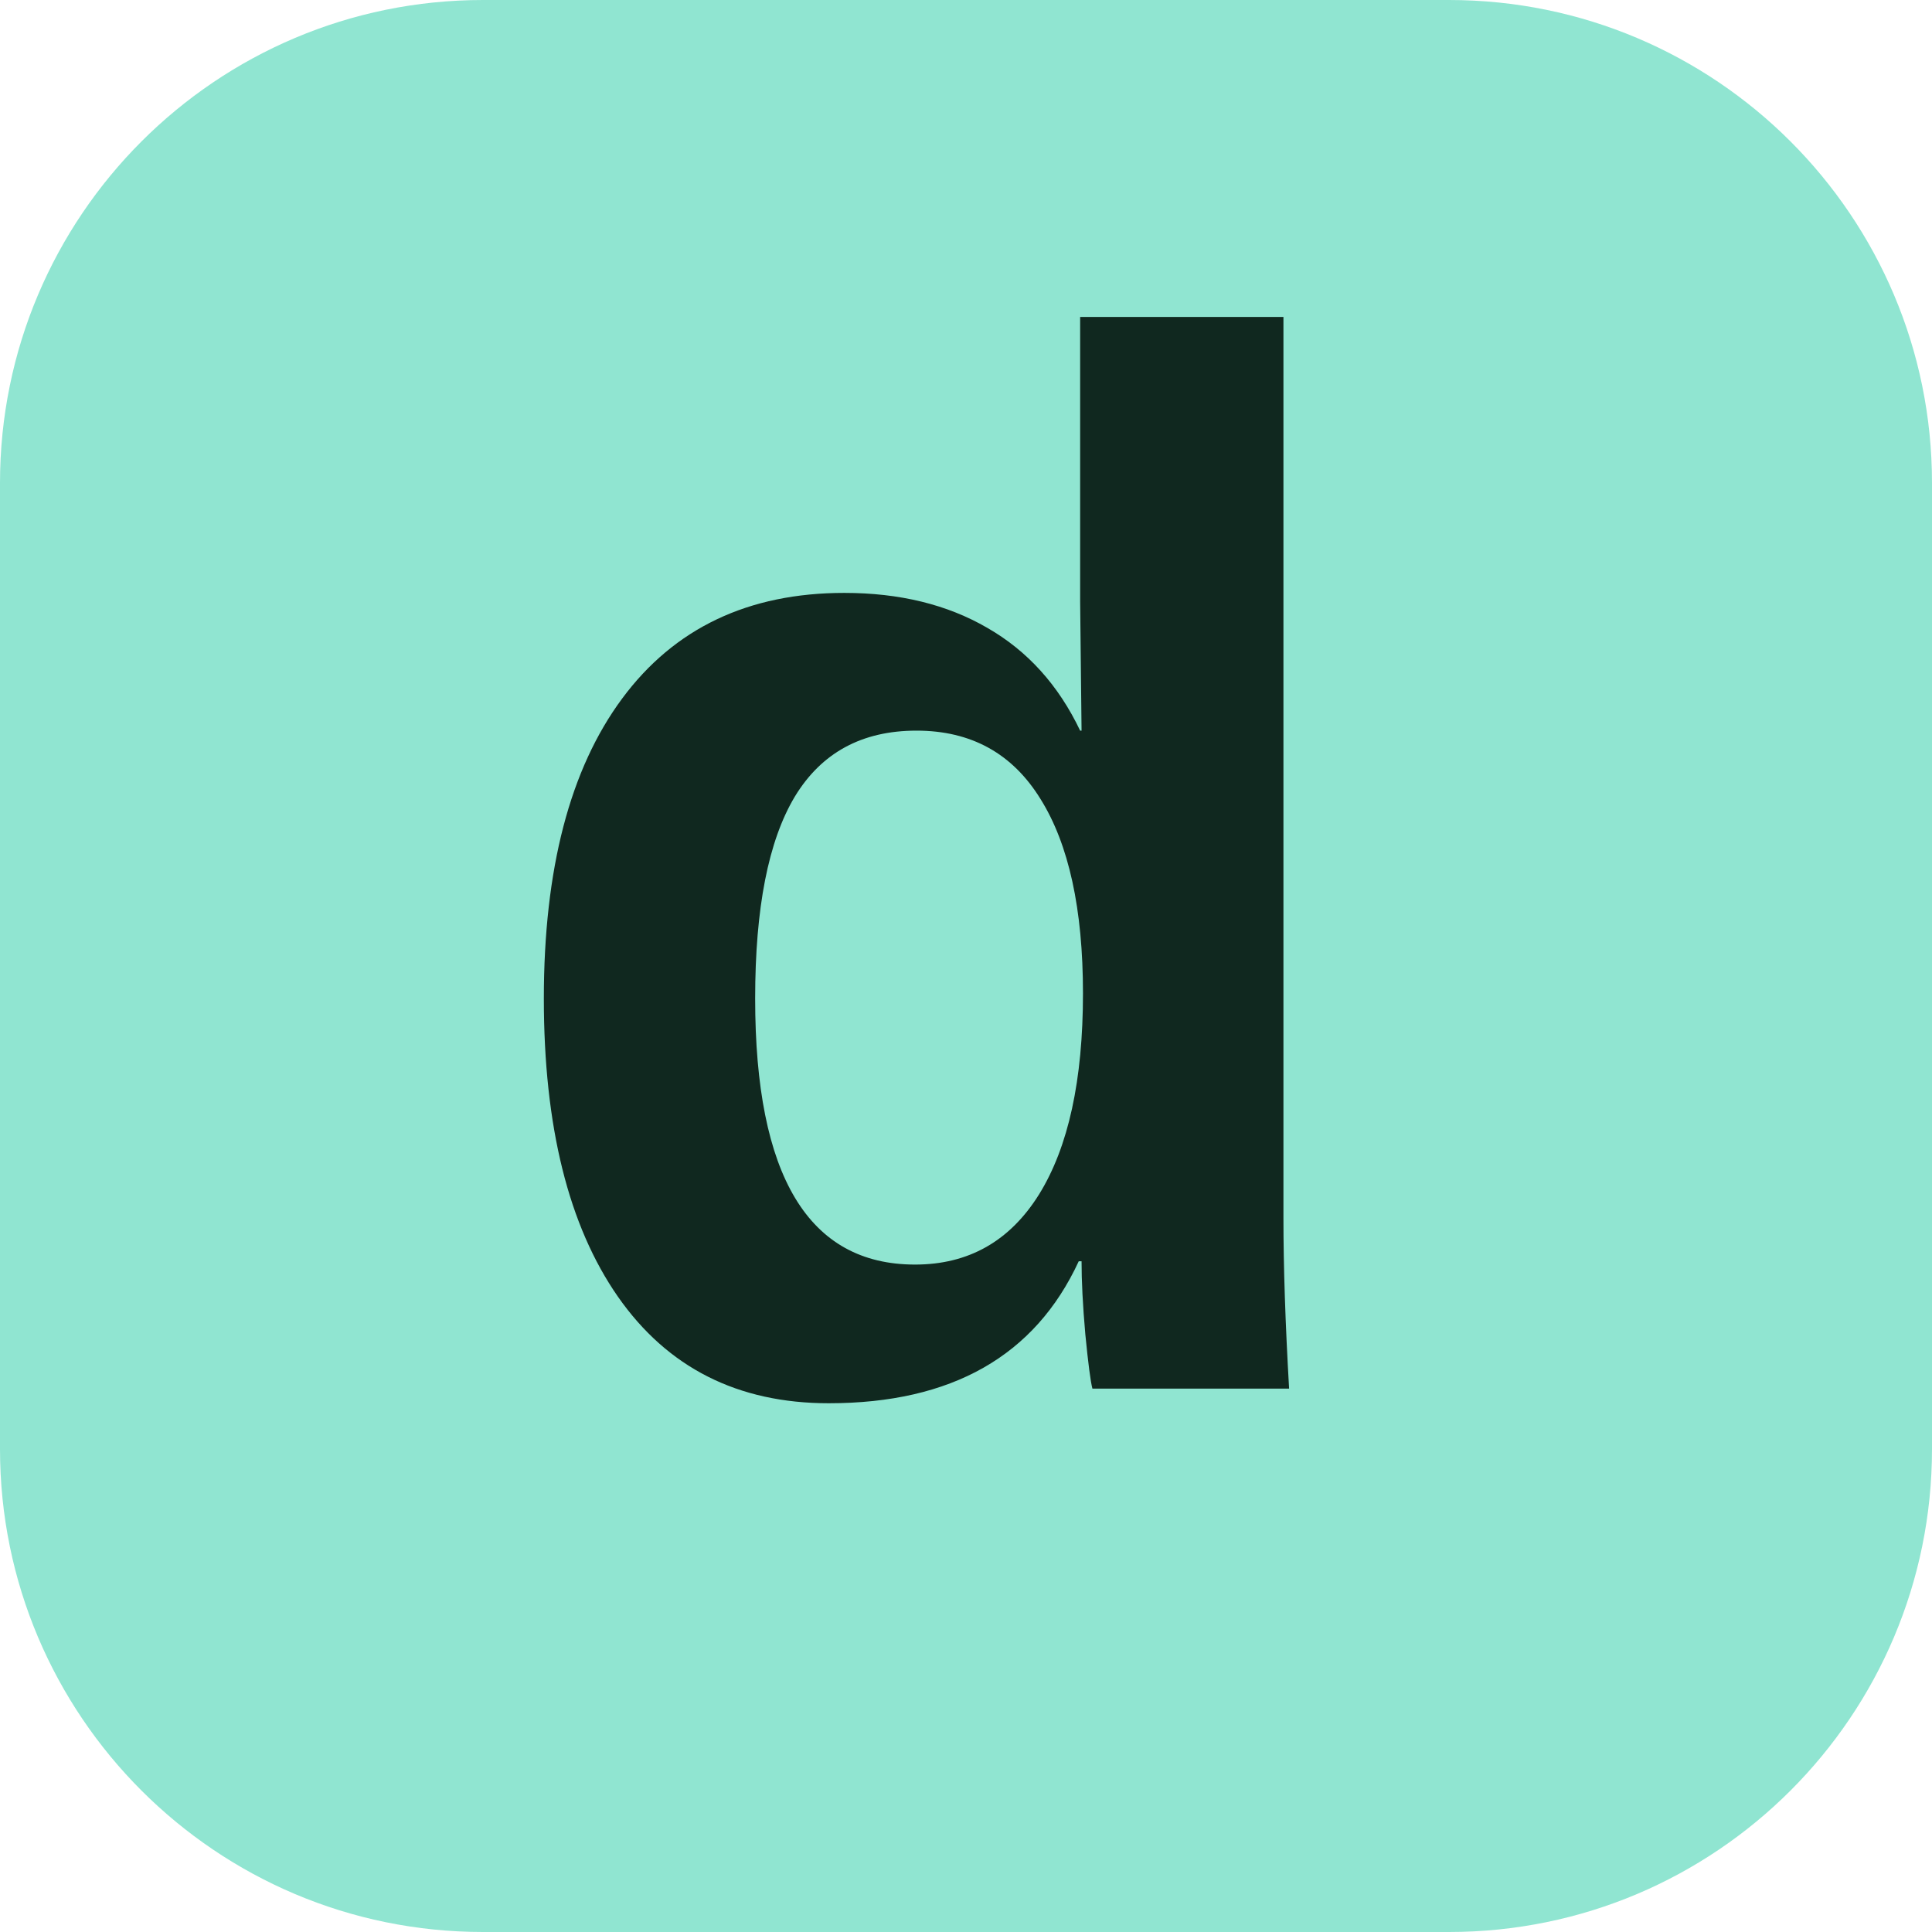
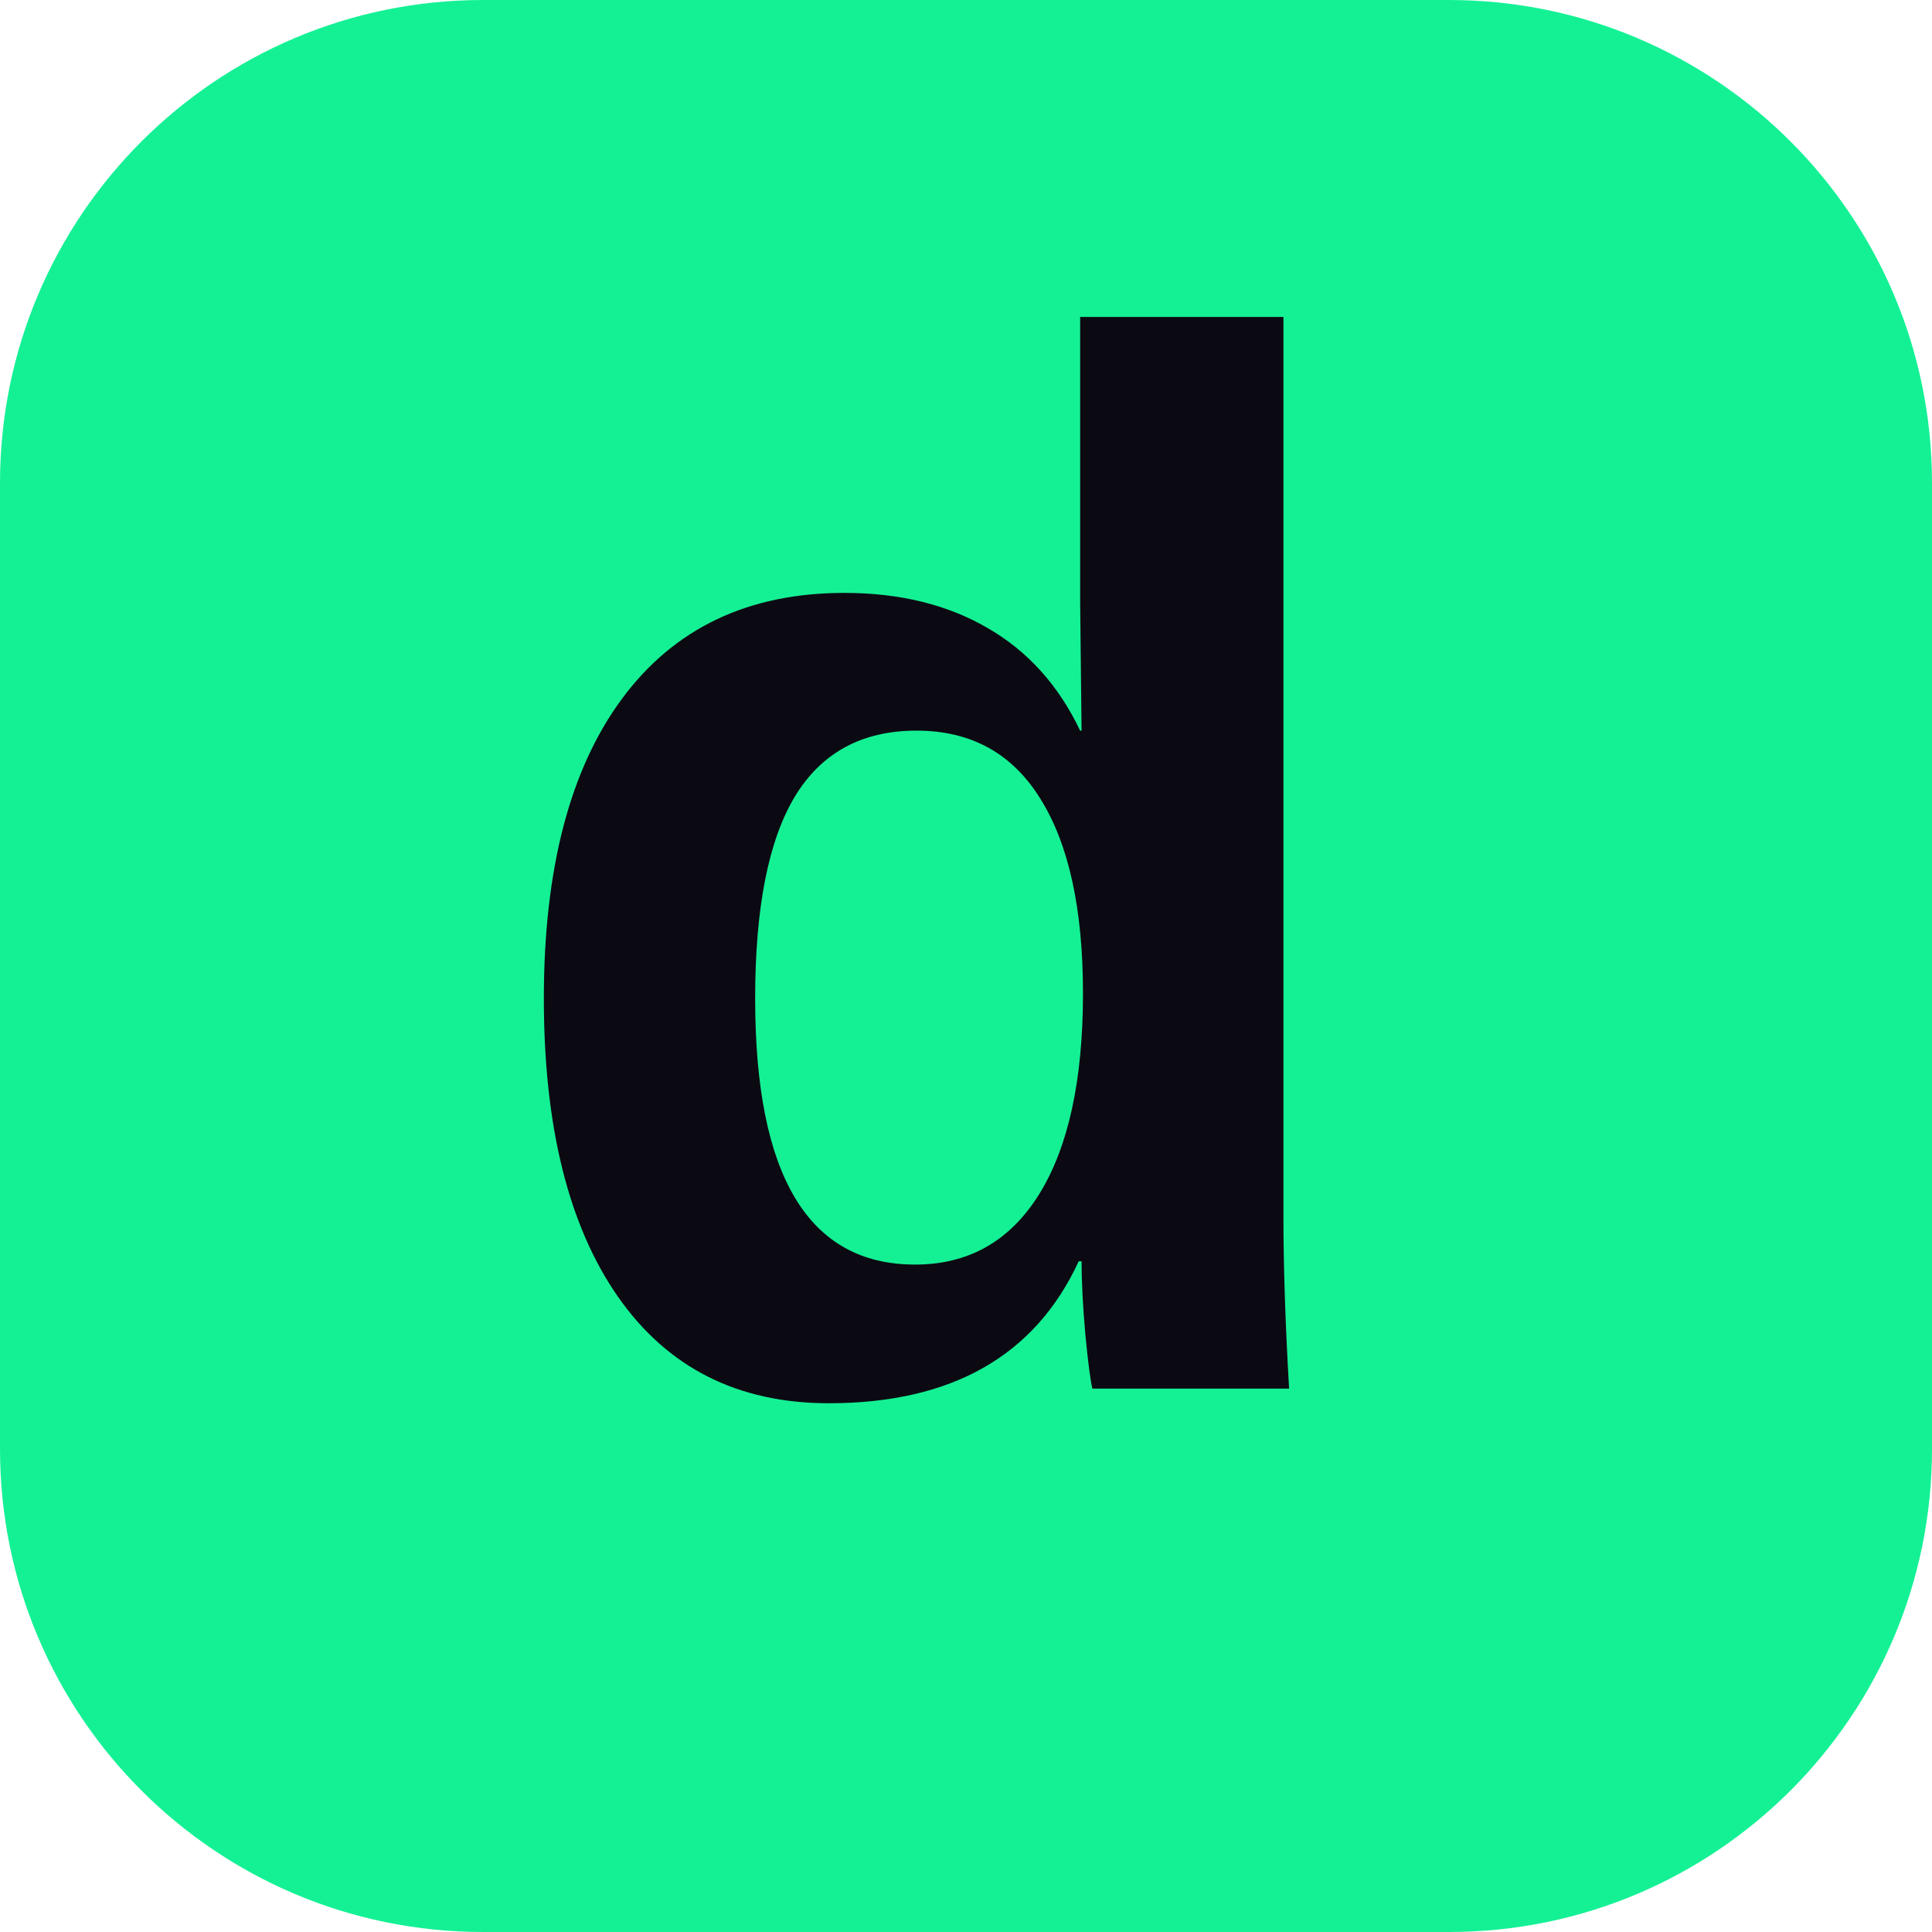
<svg xmlns="http://www.w3.org/2000/svg" viewBox="0 0 64 64">
-   <rect width="64" height="64" rx="16" fill="#90e5d1" />
-   <text x="16" y="46" fill="#10281f" font-family="Arial,sans-serif" font-weight="900" font-size="49">d</text>
+   <rect width="64" height="64" rx="16" fill="#14f195" />
+   <text x="16" y="46" fill="#0b0a12" font-family="Arial,sans-serif" font-weight="900" font-size="49">d</text>
</svg>
